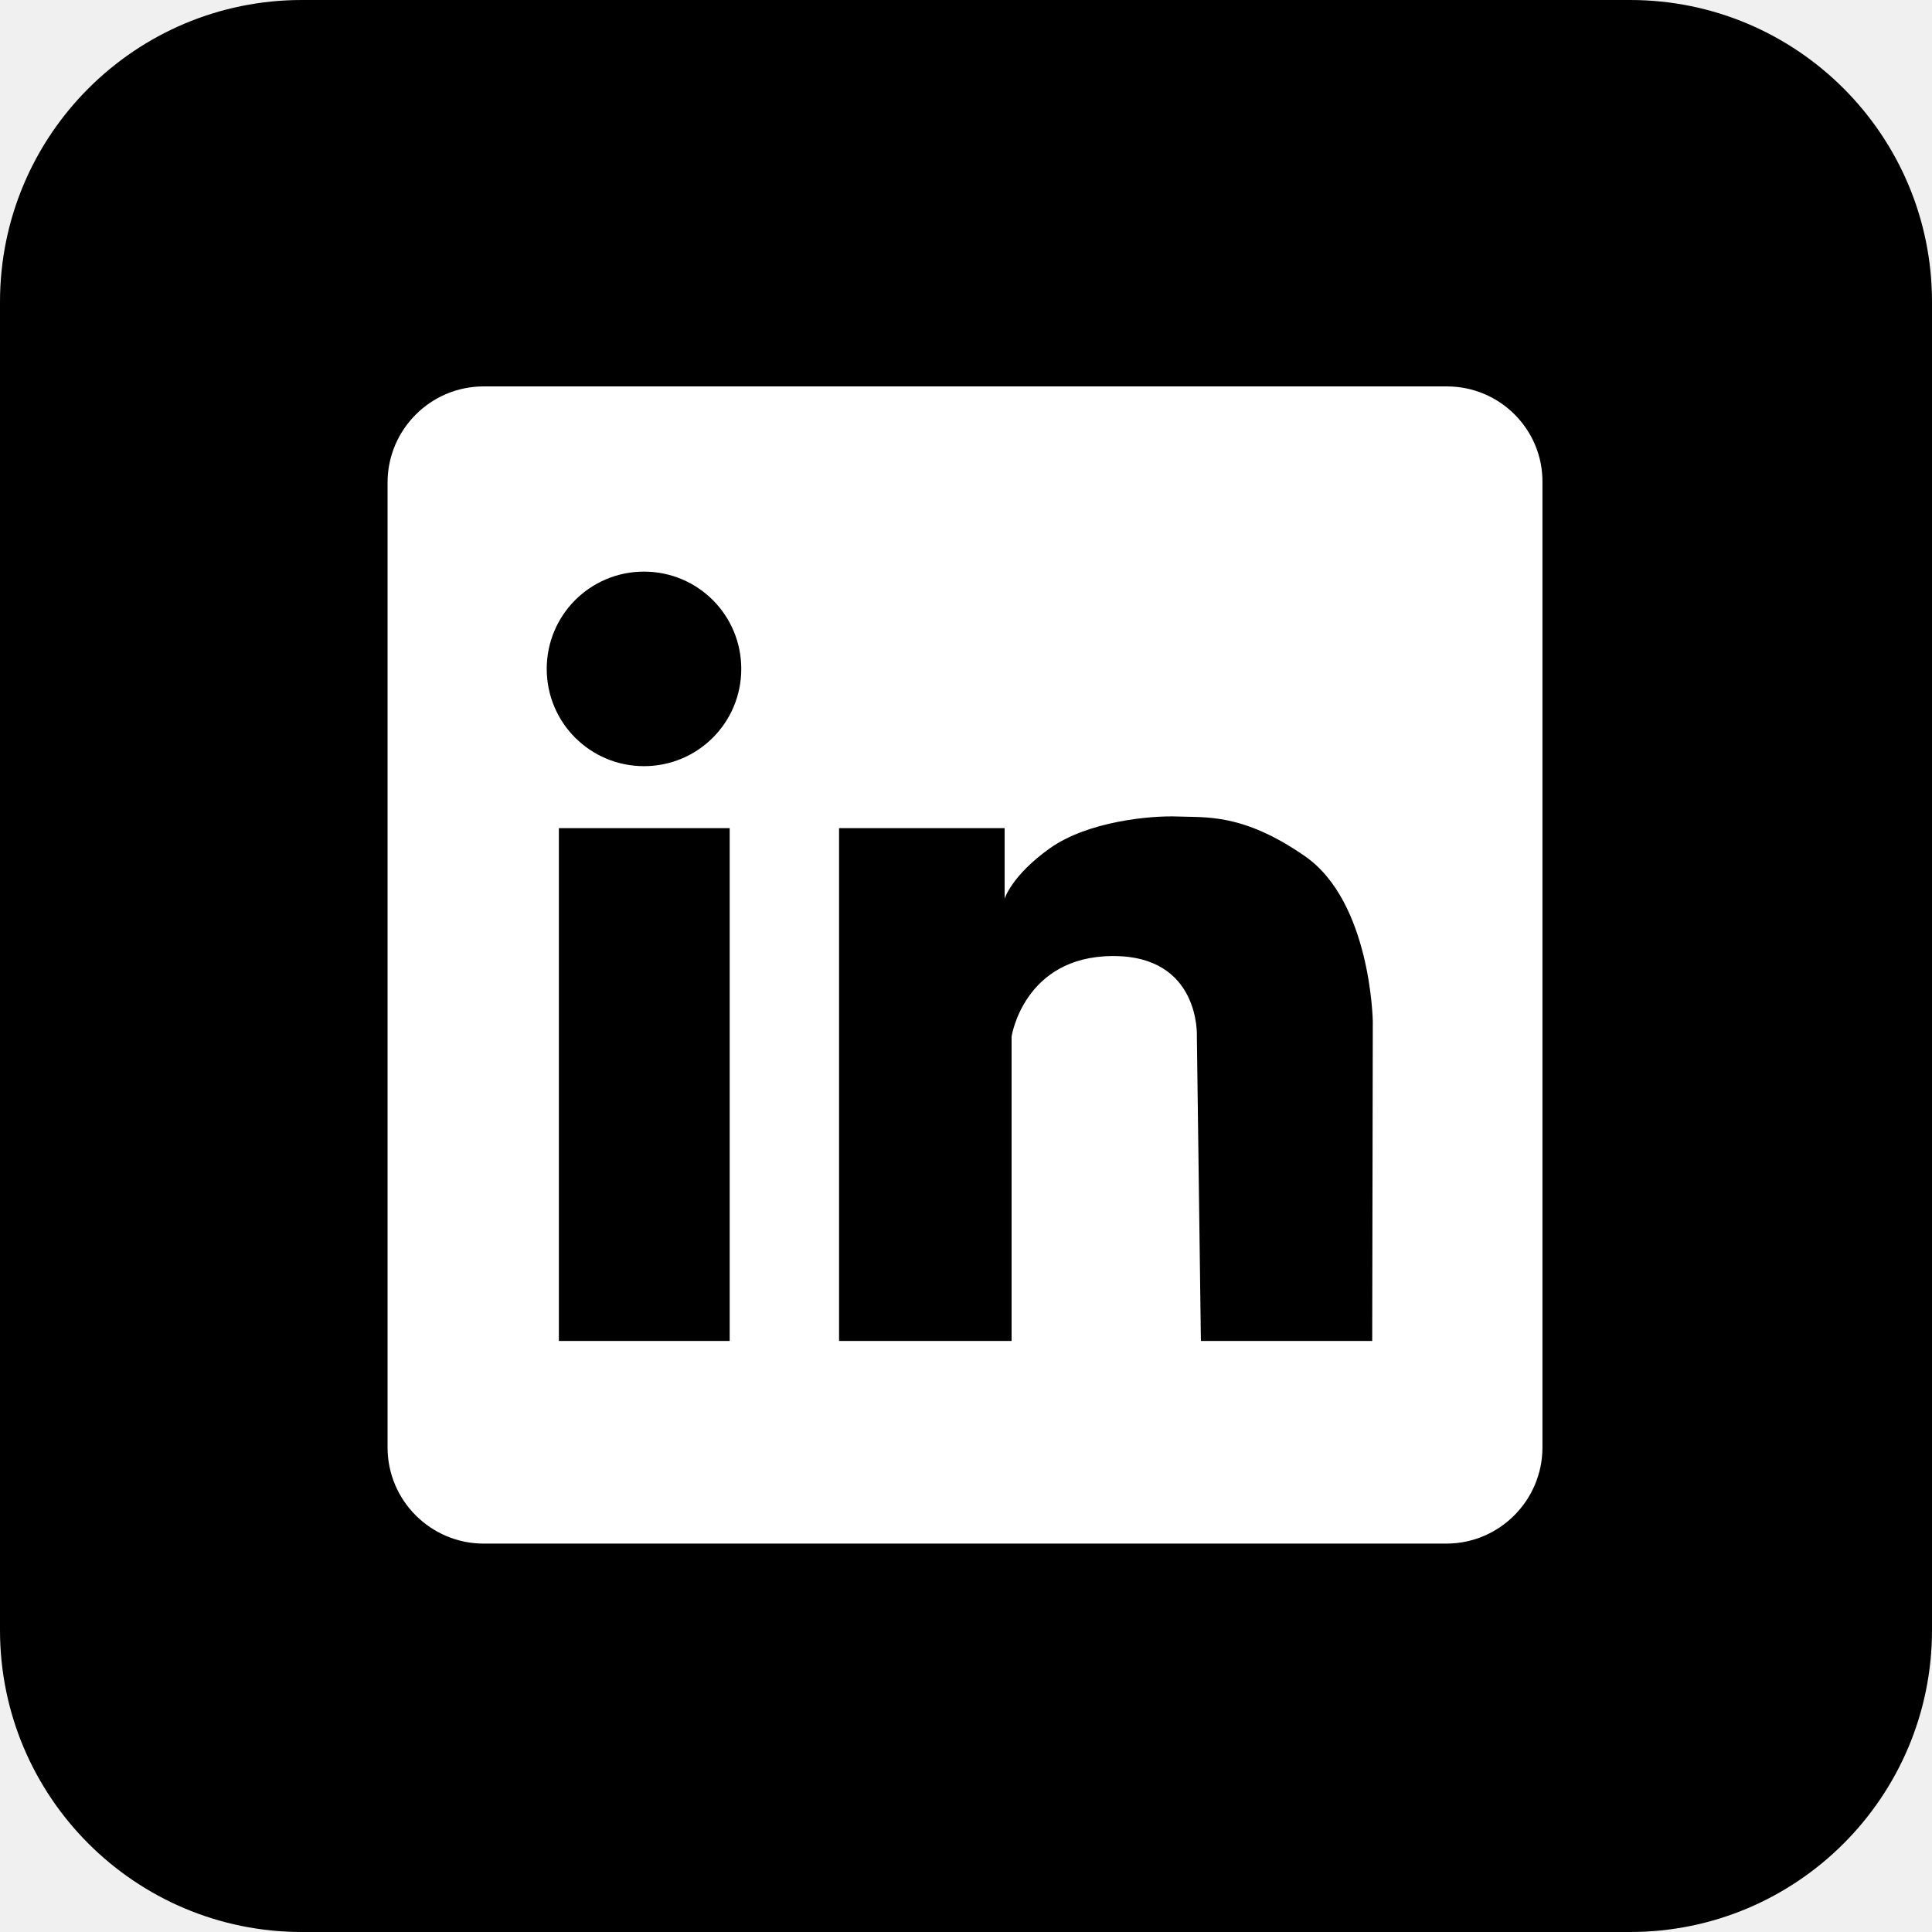
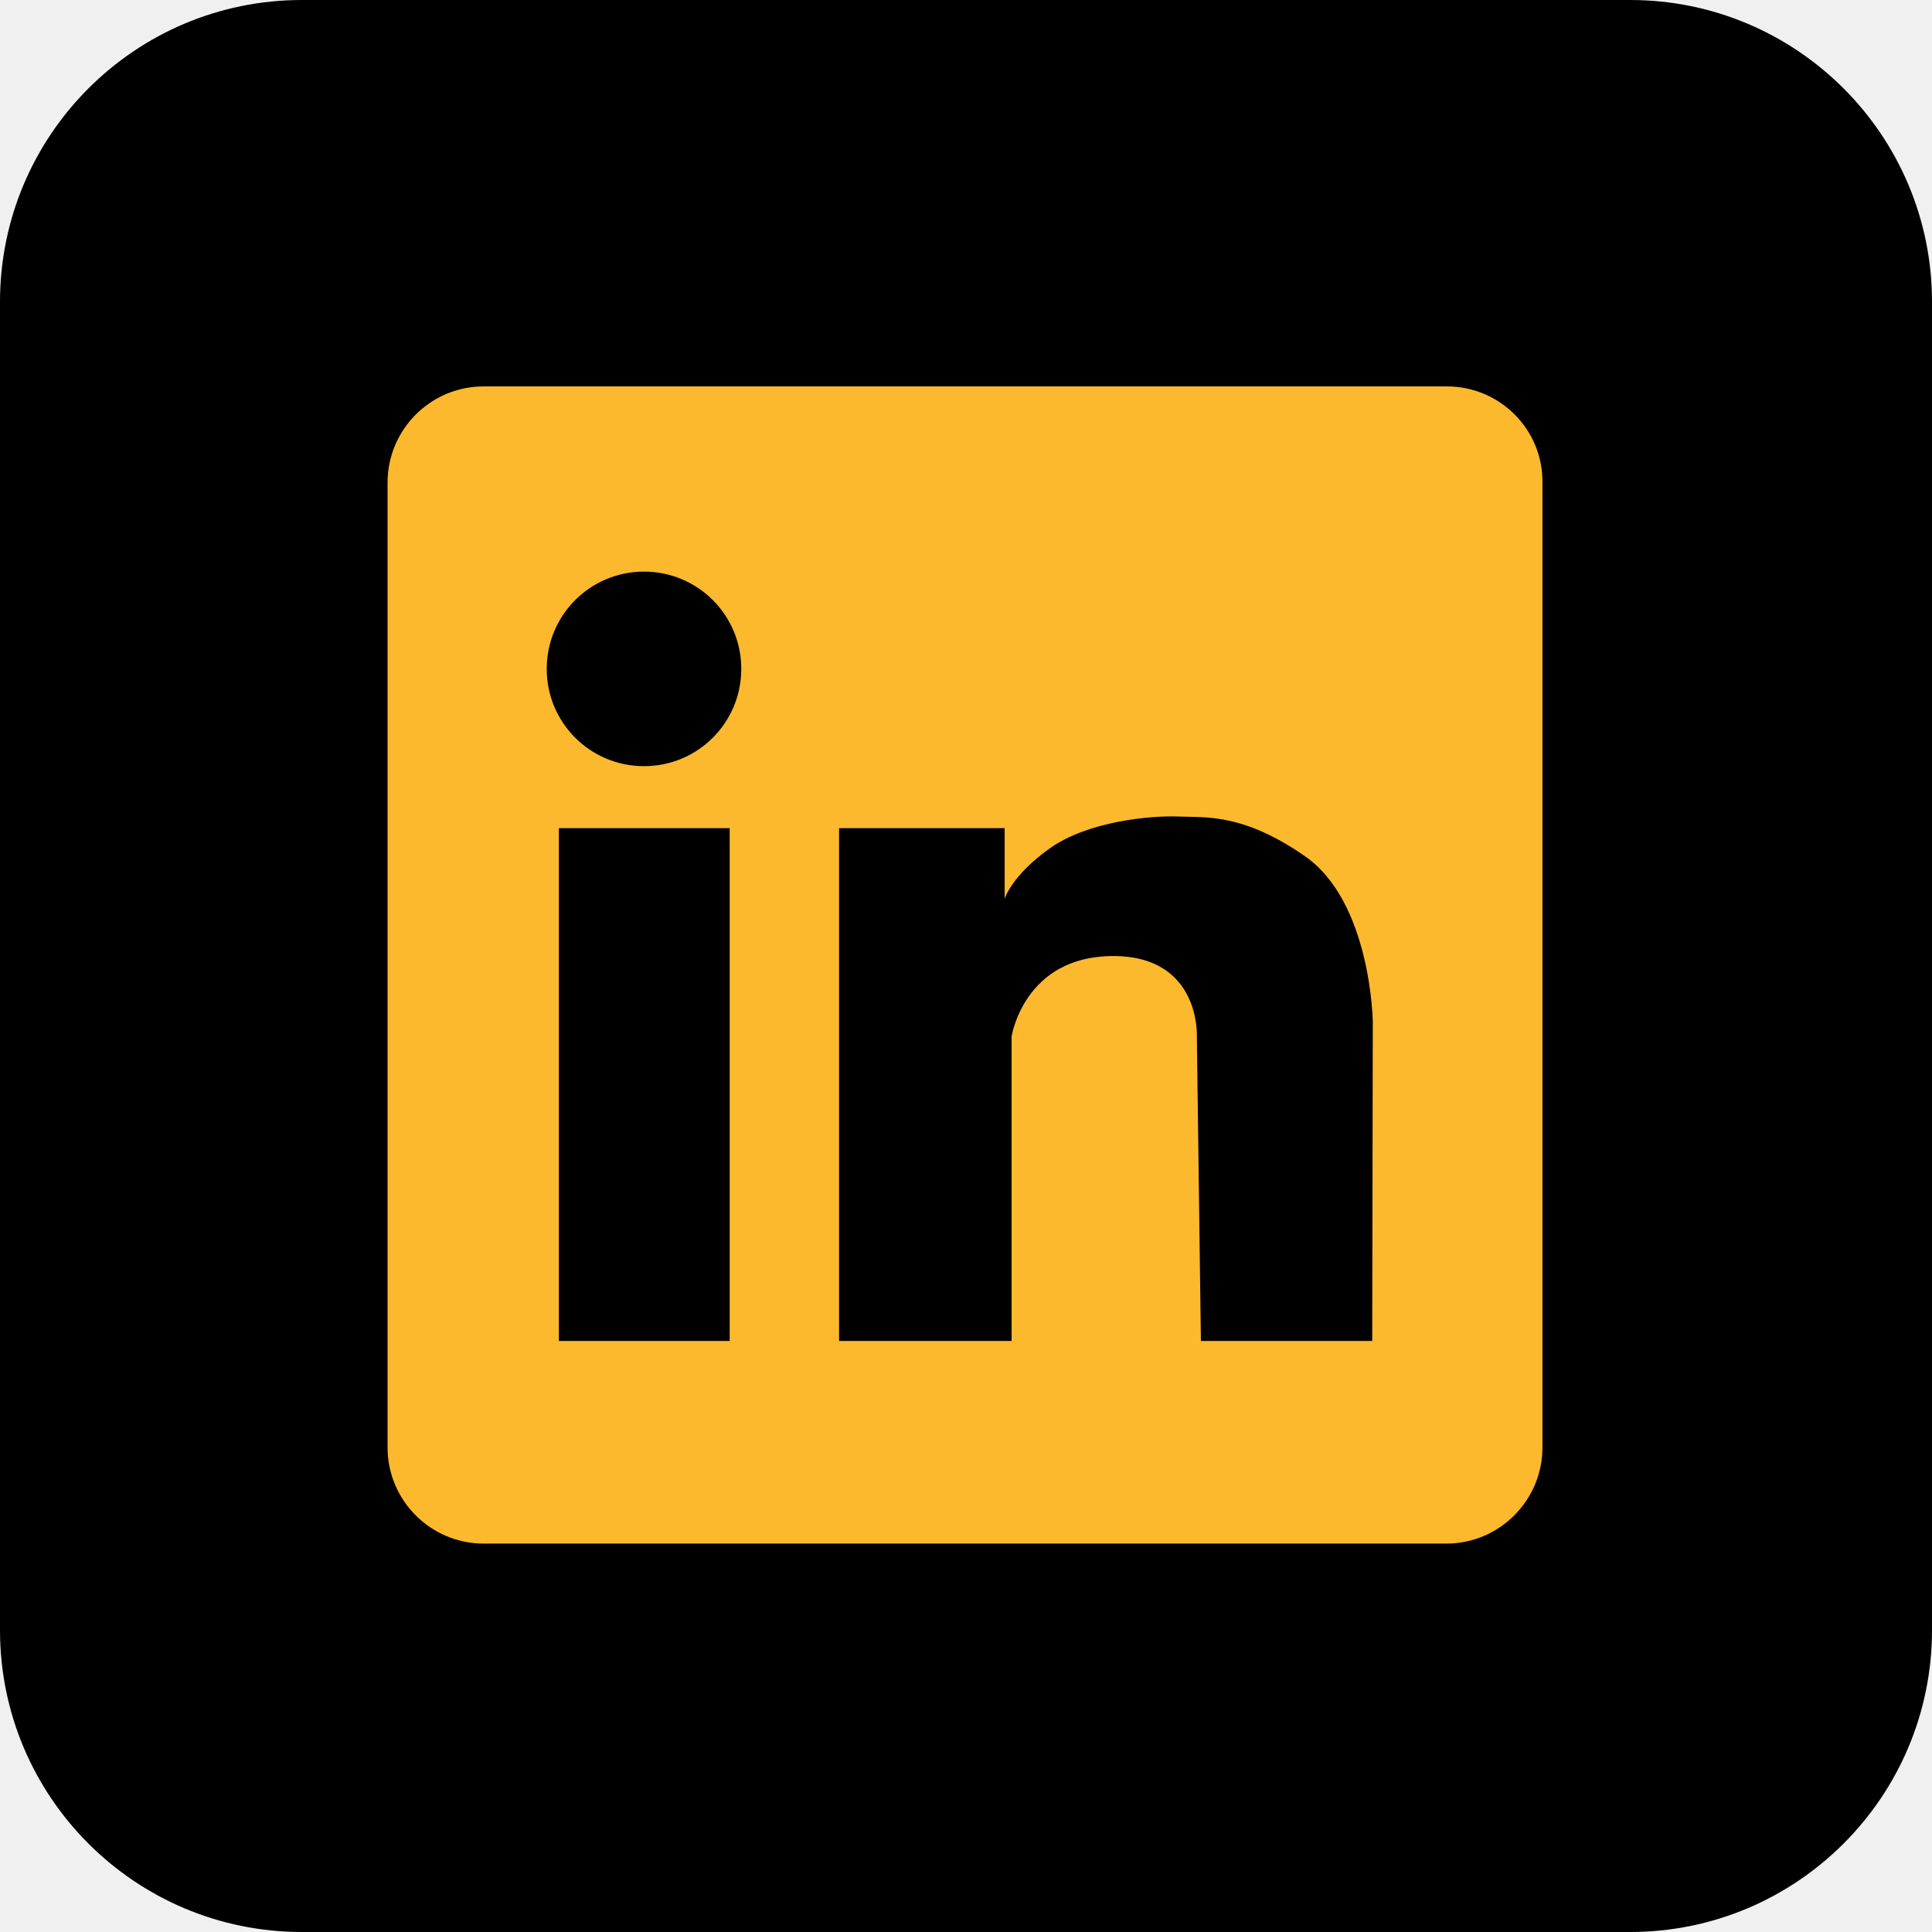
<svg xmlns="http://www.w3.org/2000/svg" width="192" zoomAndPan="magnify" viewBox="0 0 144 144" height="192" preserveAspectRatio="xMidYMid meet" version="1.0">
  <defs>
-     <clipPath id="2ba2f24214">
+     <clipPath id="0c8b3cab5c">
      <path d="M 22.5 0 L 121.5 0 C 133.926 0 144 10.074 144 22.5 L 144 121.5 C 144 133.926 133.926 144 121.5 144 L 22.5 144 C 10.074 144 0 133.926 0 121.5 L 0 22.5 C 0 10.074 10.074 0 22.5 0 " clip-rule="nonzero" />
    </clipPath>
-     <clipPath id="0fc531a650">
+     <clipPath id="0e970899ea">
      <path d="M 28.801 28.801 L 115 28.801 L 115 115.051 L 28.801 115.051 Z M 28.801 28.801 " clip-rule="nonzero" />
    </clipPath>
  </defs>
-   <g clip-path="url(#2ba2f24214)">
+   <g clip-path="url(#0c8b3cab5c)">
    <rect x="-14.4" width="172.8" fill="#000000" y="-14.4" height="172.8" fill-opacity="1" />
  </g>
-   <g clip-path="url(#0fc531a650)">
-     <path fill="#ffffff" d="M 107.844 28.801 L 36.047 28.801 C 32.078 28.801 28.887 32.035 28.887 35.961 L 28.887 107.887 C 28.887 111.855 32.121 115.051 36.047 115.051 L 107.801 115.051 C 111.77 115.051 114.965 111.812 114.965 107.887 L 114.965 35.961 C 115.008 32.035 111.812 28.801 107.844 28.801 Z M 54.387 99.949 L 41.656 99.949 L 41.656 61.723 L 54.387 61.723 Z M 48 57.105 C 43.988 57.105 40.75 53.867 40.75 49.855 C 40.75 45.844 43.988 42.605 48 42.605 C 52.012 42.605 55.25 45.844 55.25 49.855 C 55.25 53.867 52.012 57.105 48 57.105 Z M 102.277 99.949 L 89.508 99.949 L 89.207 77.254 C 89.207 77.254 89.508 71.215 82.906 71.258 C 76.305 71.301 75.398 77.254 75.398 77.254 L 75.398 99.949 L 62.539 99.949 L 62.539 61.723 L 74.879 61.723 L 74.879 66.984 C 74.879 66.984 75.398 65.258 78.246 63.23 C 81.094 61.203 85.797 60.773 87.824 60.859 C 89.852 60.945 92.613 60.598 97.23 63.793 C 102.191 67.199 102.32 76.133 102.32 76.133 Z M 102.277 99.949 " fill-opacity="1" fill-rule="nonzero" />
+   <g clip-path="url(#0e970899ea)">
+     <path fill="#fdb92e" d="M 107.844 28.801 L 36.047 28.801 C 32.078 28.801 28.887 32.035 28.887 35.961 L 28.887 107.887 C 28.887 111.855 32.121 115.051 36.047 115.051 L 107.801 115.051 C 111.77 115.051 114.965 111.812 114.965 107.887 L 114.965 35.961 C 115.008 32.035 111.812 28.801 107.844 28.801 Z M 54.387 99.949 L 41.656 99.949 L 41.656 61.723 L 54.387 61.723 Z M 48 57.105 C 43.988 57.105 40.75 53.867 40.75 49.855 C 40.75 45.844 43.988 42.605 48 42.605 C 52.012 42.605 55.25 45.844 55.25 49.855 C 55.25 53.867 52.012 57.105 48 57.105 Z M 102.277 99.949 L 89.508 99.949 L 89.207 77.254 C 89.207 77.254 89.508 71.215 82.906 71.258 C 76.305 71.301 75.398 77.254 75.398 77.254 L 75.398 99.949 L 62.539 99.949 L 62.539 61.723 L 74.879 61.723 L 74.879 66.984 C 74.879 66.984 75.398 65.258 78.246 63.23 C 81.094 61.203 85.797 60.773 87.824 60.859 C 89.852 60.945 92.613 60.598 97.23 63.793 C 102.191 67.199 102.32 76.133 102.32 76.133 Z M 102.277 99.949 " fill-opacity="1" fill-rule="nonzero" />
  </g>
</svg>
